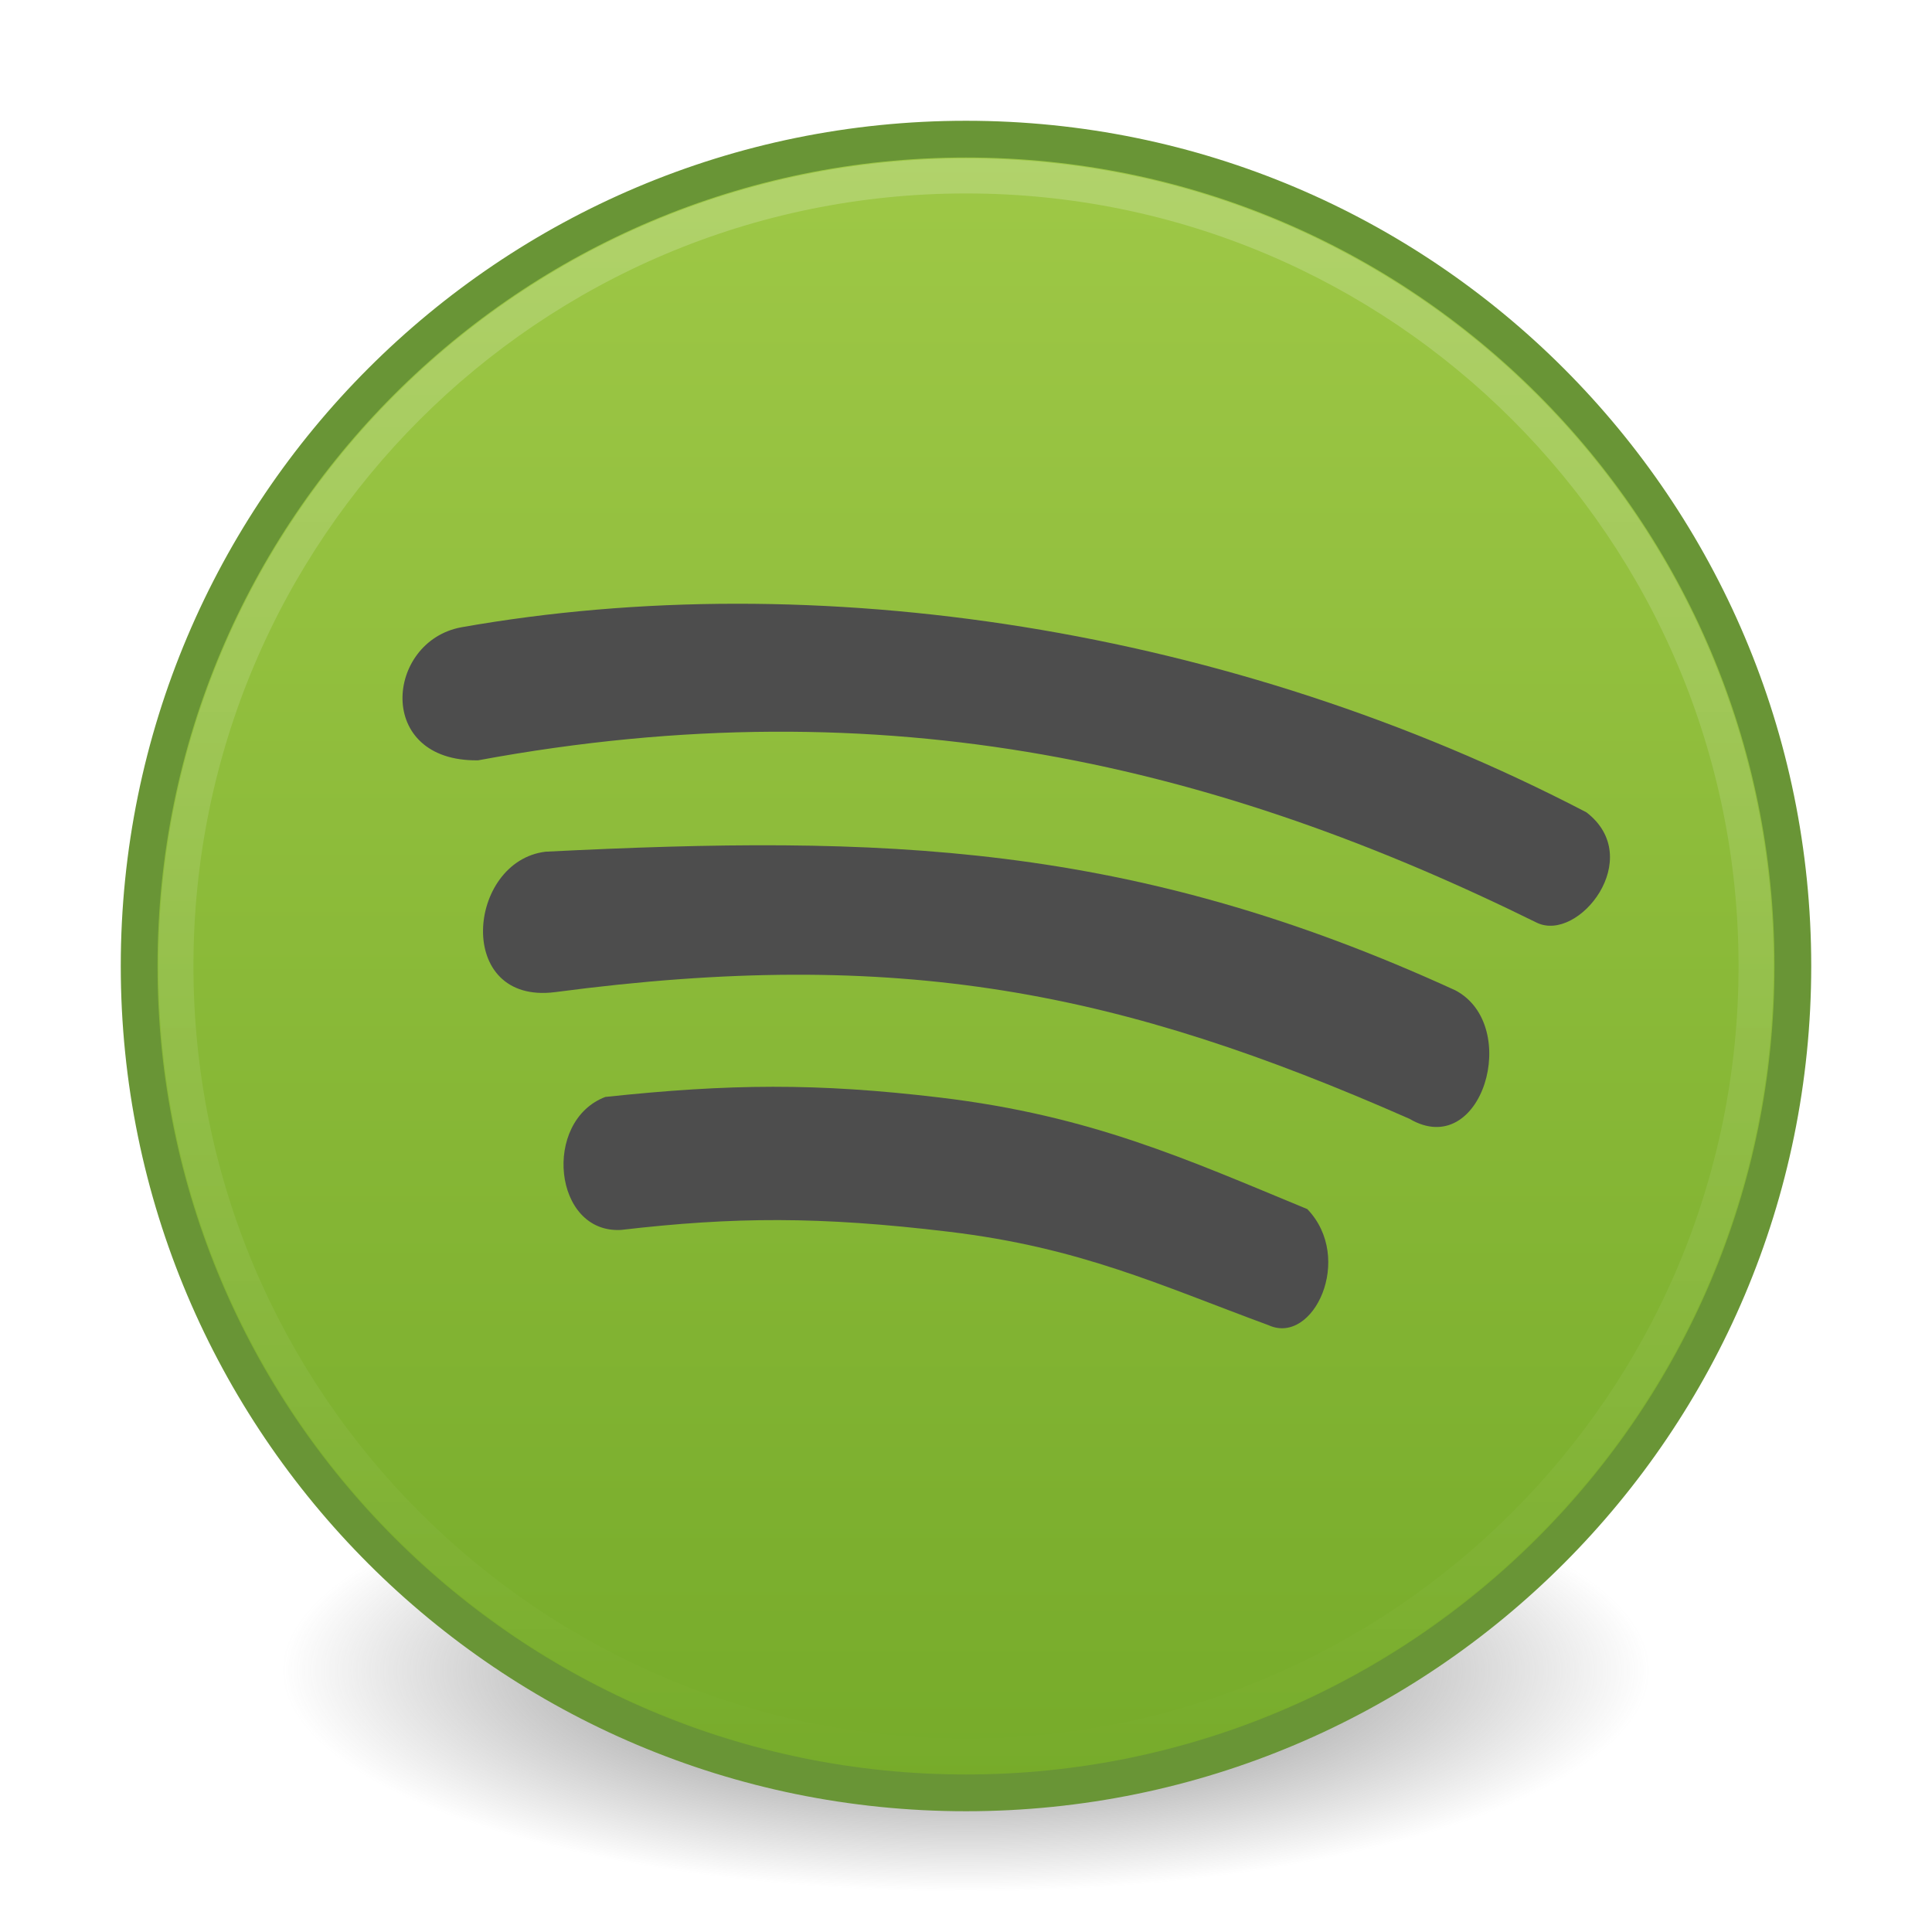
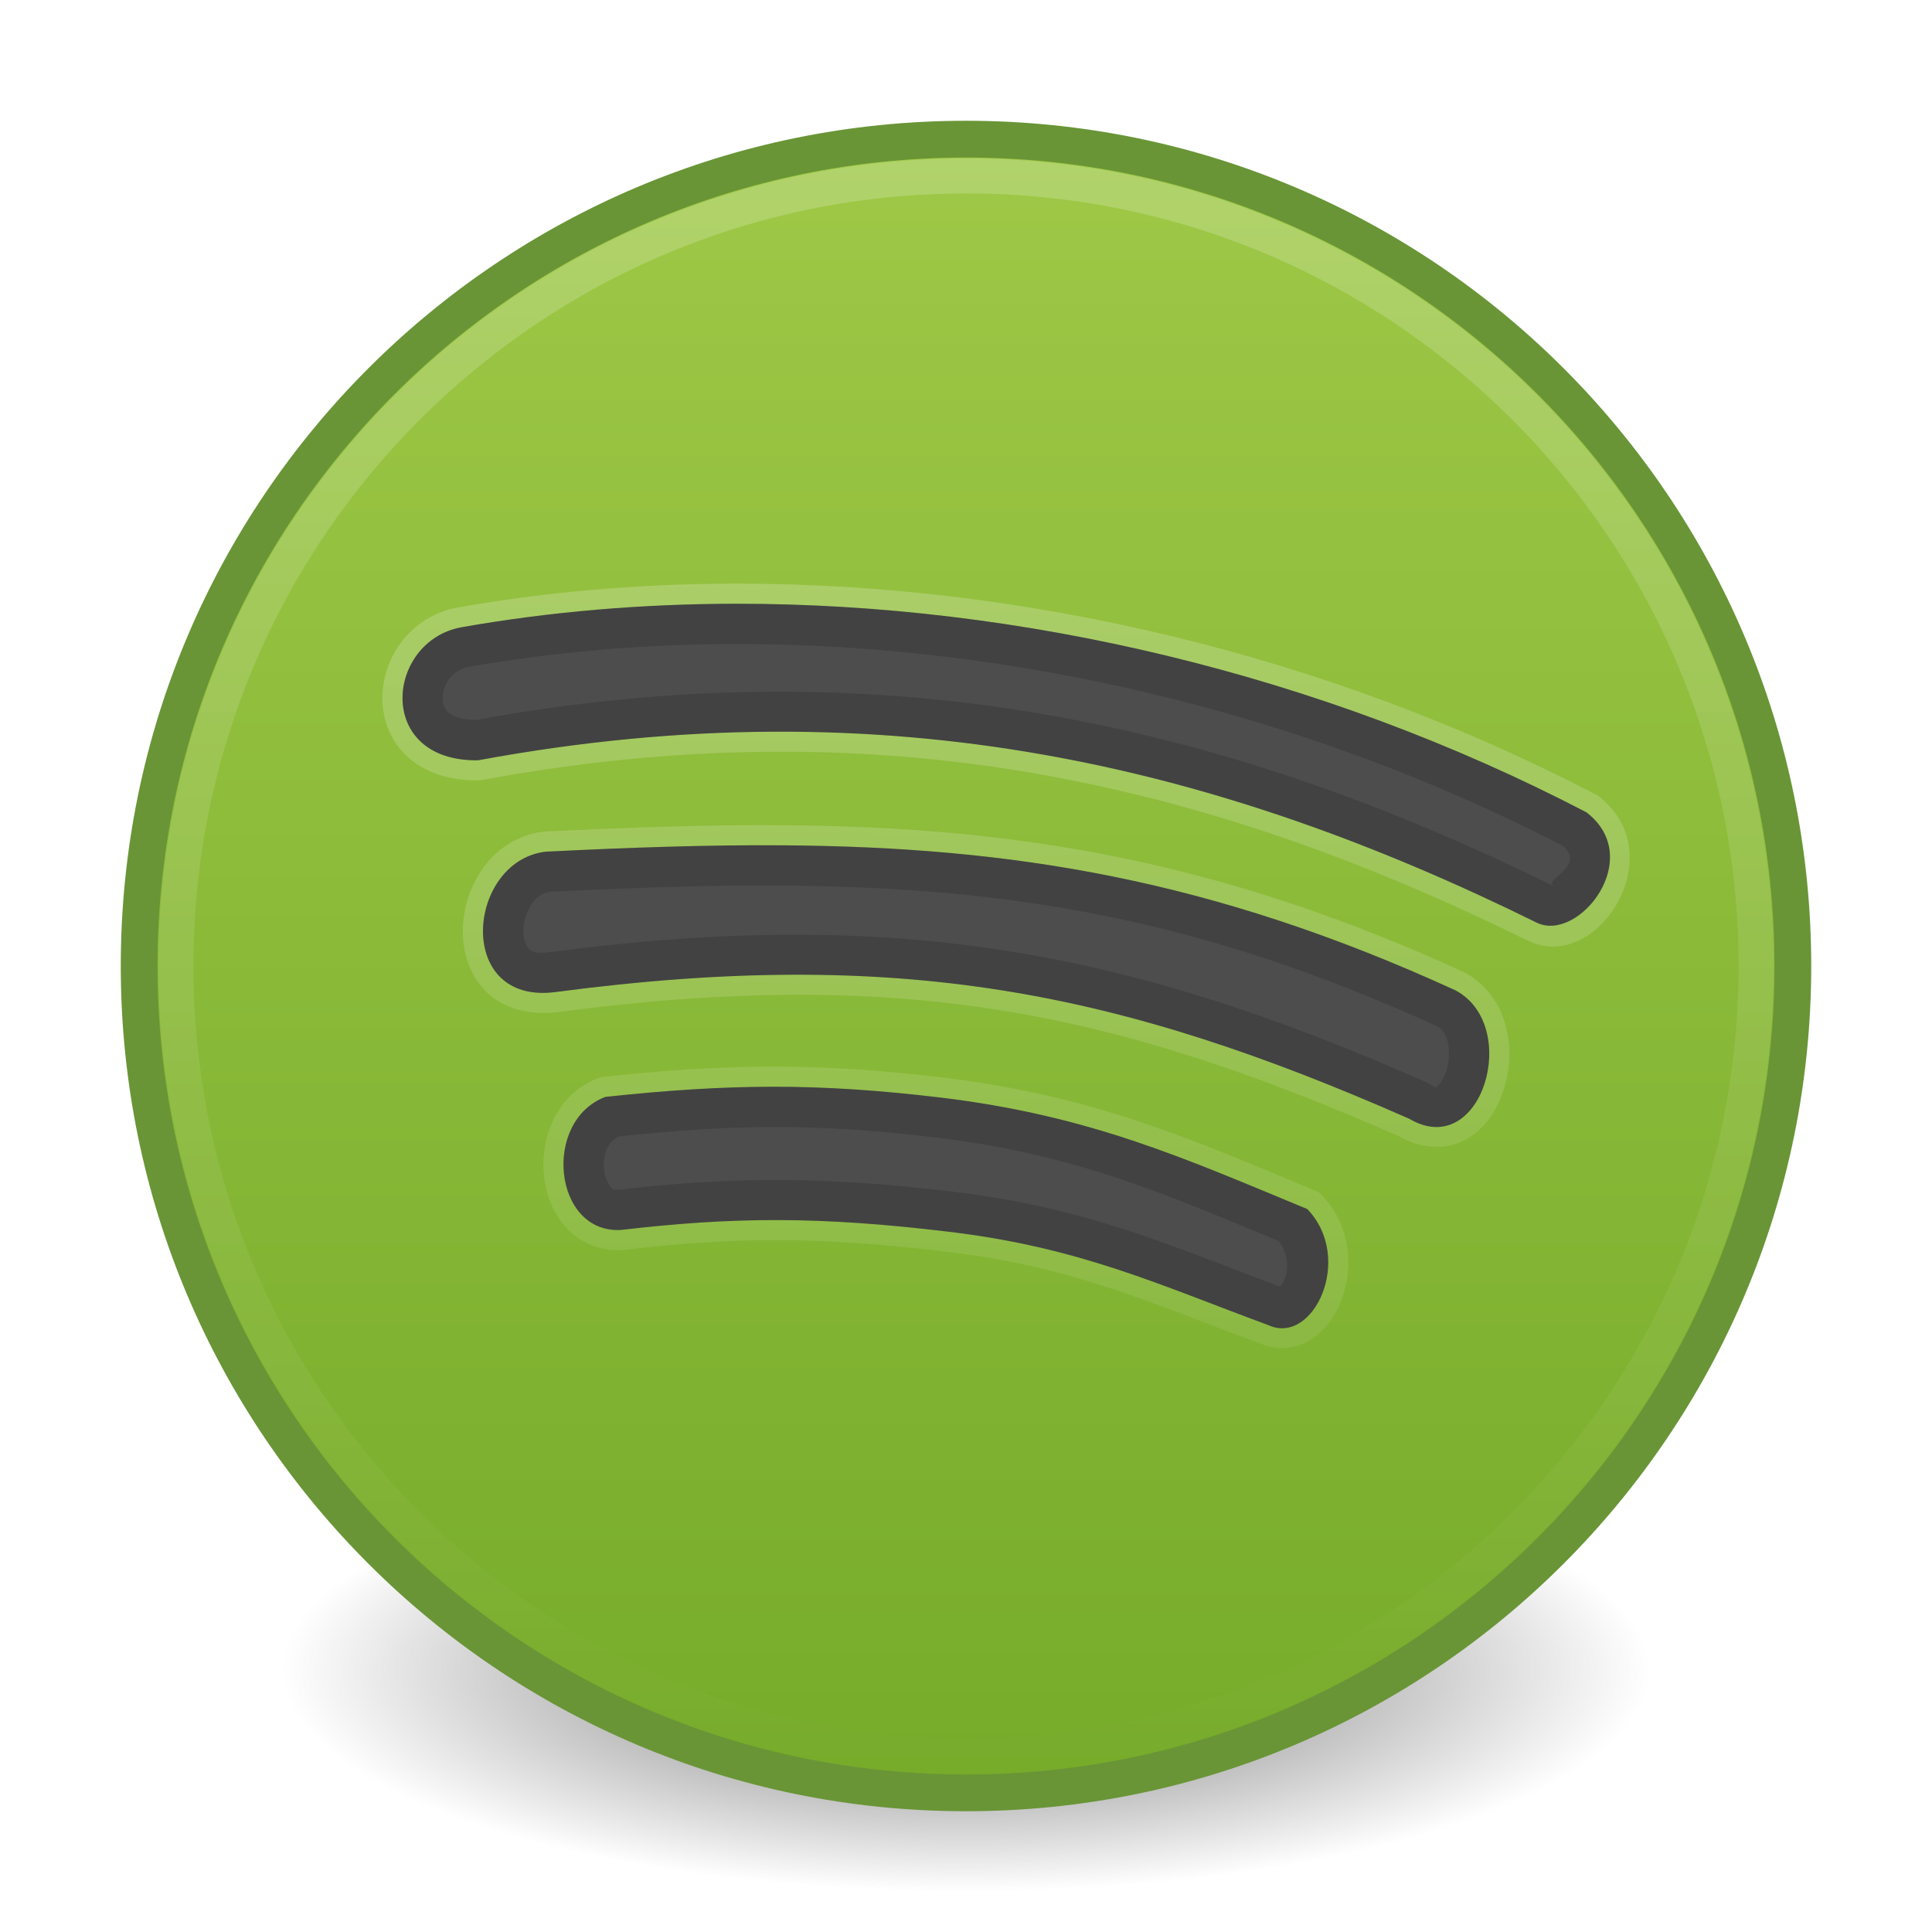
<svg xmlns="http://www.w3.org/2000/svg" xmlns:xlink="http://www.w3.org/1999/xlink" version="1.1" width="48" height="48" id="svg4951">
  <defs id="defs4953">
    <linearGradient x1="38.851" y1="41.608" x2="34.131" y2="37.81" id="linearGradient4761" xlink:href="#linearGradient6455-7-3" gradientUnits="userSpaceOnUse" />
    <linearGradient id="linearGradient6455-7-3">
      <stop id="stop6457-5-1" style="stop-color:#fbac9b;stop-opacity:1" offset="0" />
      <stop id="stop6459-8-9" style="stop-color:#fcfafc;stop-opacity:1" offset="1" />
    </linearGradient>
    <linearGradient x1="38.851" y1="41.608" x2="34.131" y2="37.81" id="linearGradient4763" xlink:href="#linearGradient6413-0-0" gradientUnits="userSpaceOnUse" />
    <linearGradient id="linearGradient6413-0-0">
      <stop id="stop6415-1-7" style="stop-color:#feffff;stop-opacity:1" offset="0" />
      <stop id="stop6417-4-9" style="stop-color:#fe70ca;stop-opacity:1" offset="1" />
    </linearGradient>
    <radialGradient cx="36.491" cy="39.709" r="3.159" fx="36.491" fy="39.709" id="radialGradient4765" xlink:href="#linearGradient6303-33-0-2" gradientUnits="userSpaceOnUse" />
    <linearGradient id="linearGradient6303-33-0-2">
      <stop id="stop6305-1-0-2" style="stop-color:#ffffff;stop-opacity:1" offset="0" />
      <stop id="stop6307-5-0-6" style="stop-color:#ffffff;stop-opacity:0" offset="1" />
    </linearGradient>
    <radialGradient cx="36.491" cy="39.709" r="3.159" fx="36.491" fy="39.709" id="radialGradient4767" xlink:href="#linearGradient6303-3-2-1" gradientUnits="userSpaceOnUse" />
    <linearGradient id="linearGradient6303-3-2-1">
      <stop id="stop6305-3-0-9" style="stop-color:#ffffff;stop-opacity:1" offset="0" />
      <stop id="stop6307-1-0-1" style="stop-color:#ffffff;stop-opacity:0" offset="1" />
    </linearGradient>
    <radialGradient cx="36.491" cy="39.709" r="3.159" fx="36.491" fy="39.709" id="radialGradient4769" xlink:href="#linearGradient6303-4-8" gradientUnits="userSpaceOnUse" />
    <linearGradient id="linearGradient6303-4-8">
      <stop id="stop6305-33-3" style="stop-color:#ffffff;stop-opacity:1" offset="0" />
      <stop id="stop6307-9-3" style="stop-color:#ffffff;stop-opacity:0" offset="1" />
    </linearGradient>
    <radialGradient cx="32.373" cy="31.405" r="3.857" fx="32.373" fy="31.405" id="radialGradient4771" xlink:href="#linearGradient6088-6-1-0" gradientUnits="userSpaceOnUse" gradientTransform="matrix(2.066496,0,0,2.066496,-34.52522,-33.49338)" />
    <linearGradient id="linearGradient6088-6-1-0">
      <stop id="stop6090-2-0-4" style="stop-color:#ff54d2;stop-opacity:0" offset="0" />
      <stop id="stop6257-4-6-1" style="stop-color:#ff54d2;stop-opacity:0" offset="0.324" />
      <stop id="stop6255-3-6-7" style="stop-color:#ff54d2;stop-opacity:0.252" offset="0.561" />
      <stop id="stop6092-9-6-8" style="stop-color:#ff54d2;stop-opacity:0.478" offset="1" />
    </linearGradient>
    <radialGradient cx="32.373" cy="31.405" r="3.857" fx="32.373" fy="31.405" id="radialGradient4773" xlink:href="#linearGradient6191-8-3-4" gradientUnits="userSpaceOnUse" gradientTransform="matrix(2.06765,0.5540251,-0.5348486,1.996082,-17.76561,-49.21723)" />
    <linearGradient id="linearGradient6191-8-3-4">
      <stop id="stop6193-75-7-6" style="stop-color:#ffffff;stop-opacity:0" offset="0" />
      <stop id="stop6197-3-4-1" style="stop-color:#ffffff;stop-opacity:0" offset="0.405" />
      <stop id="stop6195-7-2-5" style="stop-color:#ffffff;stop-opacity:0.478" offset="1" />
    </linearGradient>
    <radialGradient cx="32.373" cy="31.405" r="3.857" fx="32.373" fy="31.405" id="radialGradient4775" xlink:href="#linearGradient6191-7-9-4" gradientUnits="userSpaceOnUse" gradientTransform="matrix(2.06765,0.5540251,-0.5348486,1.996082,-17.76561,-49.21723)" />
    <linearGradient id="linearGradient6191-7-9-4">
      <stop id="stop6193-7-3-6" style="stop-color:#ffffff;stop-opacity:0" offset="0" />
      <stop id="stop6197-2-2-0" style="stop-color:#ffffff;stop-opacity:0" offset="0.405" />
      <stop id="stop6195-2-1-9" style="stop-color:#ffffff;stop-opacity:0.478" offset="1" />
    </linearGradient>
    <radialGradient cx="32.373" cy="31.405" r="3.857" fx="32.373" fy="31.405" id="radialGradient4777" xlink:href="#linearGradient6191-9-9" gradientUnits="userSpaceOnUse" gradientTransform="matrix(2.06765,0.5540251,-0.5348486,1.996082,-17.76561,-49.21723)" />
    <linearGradient id="linearGradient6191-9-9">
      <stop id="stop6193-8-1" style="stop-color:#ffffff;stop-opacity:0" offset="0" />
      <stop id="stop6197-8-8" style="stop-color:#ffffff;stop-opacity:0" offset="0.405" />
      <stop id="stop6195-9-3" style="stop-color:#ffffff;stop-opacity:0.478" offset="1" />
    </linearGradient>
    <linearGradient x1="68.313" y1="52.925" x2="68.313" y2="65.922" id="linearGradient4730" xlink:href="#linearGradient3990-3-1-7" gradientUnits="userSpaceOnUse" gradientTransform="matrix(0.115348,0,0,0.0865106,16.28139,17.44497)" />
    <linearGradient id="linearGradient3990-3-1-7">
      <stop id="stop3992-0-0-1" style="stop-color:#ffffff;stop-opacity:1" offset="0" />
      <stop id="stop3994-2-1-8" style="stop-color:#ffffff;stop-opacity:0" offset="1" />
    </linearGradient>
    <linearGradient x1="92.696" y1="16.555" x2="92.696" y2="48.984" id="linearGradient4779" xlink:href="#linearGradient4316-4-6-6-4" gradientUnits="userSpaceOnUse" />
    <linearGradient id="linearGradient4316-4-6-6-4">
      <stop id="stop4318-4-4-6-5" style="stop-color:#ffffff;stop-opacity:1" offset="0" />
      <stop id="stop4320-2-2-6-59" style="stop-color:#ffffff;stop-opacity:0.235" offset="0.338" />
      <stop id="stop4322-4-5-5-0" style="stop-color:#ffffff;stop-opacity:0.157" offset="0.62" />
      <stop id="stop4324-4-1-5-5" style="stop-color:#ffffff;stop-opacity:0.392" offset="1" />
    </linearGradient>
    <radialGradient cx="32.373" cy="31.405" r="3.857" fx="32.373" fy="31.405" id="radialGradient4781" xlink:href="#linearGradient6088-74-4" gradientUnits="userSpaceOnUse" gradientTransform="matrix(2.066496,0,0,2.066496,-34.52522,-33.49338)" />
    <linearGradient id="linearGradient6088-74-4">
      <stop id="stop6090-5-66" style="stop-color:#ff54d2;stop-opacity:0" offset="0" />
      <stop id="stop6257-5-4" style="stop-color:#f62b68;stop-opacity:1" offset="0.324" />
      <stop id="stop6255-6-7" style="stop-color:#ff0105;stop-opacity:1" offset="0.561" />
      <stop id="stop6092-0-22" style="stop-color:#ff54d2;stop-opacity:0.478" offset="1" />
    </linearGradient>
    <linearGradient x1="92.696" y1="16.555" x2="92.696" y2="48.984" id="linearGradient4783" xlink:href="#linearGradient4316-4-0-7" gradientUnits="userSpaceOnUse" />
    <linearGradient id="linearGradient4316-4-0-7">
      <stop id="stop4318-4-5-3" style="stop-color:#ffffff;stop-opacity:1" offset="0" />
      <stop id="stop4320-2-9-4" style="stop-color:#ffffff;stop-opacity:0.235" offset="0.338" />
      <stop id="stop4322-4-1-3" style="stop-color:#ffffff;stop-opacity:0.157" offset="0.62" />
      <stop id="stop4324-4-8-66" style="stop-color:#ffffff;stop-opacity:0.392" offset="1" />
    </linearGradient>
    <radialGradient cx="95.838" cy="95.388" r="9.498" fx="95.838" fy="95.388" id="radialGradient4738" xlink:href="#linearGradient4278-3-5" gradientUnits="userSpaceOnUse" gradientTransform="matrix(0.4050452,-6.0397343e-8,5.6748136e-8,0.3805688,-14.88168,-12.45115)" />
    <linearGradient id="linearGradient4278-3-5">
      <stop id="stop4280-6-90" style="stop-color:#000000;stop-opacity:0" offset="0" />
      <stop id="stop4286-1-9" style="stop-color:#000000;stop-opacity:0" offset="0.5" />
      <stop id="stop4282-24-4" style="stop-color:#000000;stop-opacity:1" offset="1" />
    </linearGradient>
    <radialGradient cx="23.896" cy="3.99" r="20.397" id="radialGradient4741" xlink:href="#linearGradient2867-449-88-871-390-598-476-591-434-148-57-177-691-4-22" gradientUnits="userSpaceOnUse" gradientTransform="matrix(0,0.4103878,-0.5417072,0,26.16143,10.43124)" />
    <linearGradient id="linearGradient2867-449-88-871-390-598-476-591-434-148-57-177-691-4-22">
      <stop id="stop7191-4-6" style="stop-color:#612f91;stop-opacity:1" offset="0" />
      <stop id="stop7197-2-8" style="stop-color:#1a4aa2;stop-opacity:1" offset="1" />
    </linearGradient>
    <linearGradient x1="7.078" y1="3.082" x2="7.078" y2="45.369" id="linearGradient4743" xlink:href="#linearGradient3087-408-5-3" gradientUnits="userSpaceOnUse" gradientTransform="matrix(0.1719517,0,0,0.1719509,19.87316,19.87306)" />
    <linearGradient x1="7.078" y1="3.082" x2="7.078" y2="45.369" id="linearGradient3087-408-5-3" gradientUnits="userSpaceOnUse" gradientTransform="matrix(0.2211072,0,0,0.2211073,6.693426,6.693263)">
      <stop id="stop7201-5-71" style="stop-color:#170418;stop-opacity:1" offset="0" />
      <stop id="stop7203-2-8" style="stop-color:#50386b;stop-opacity:1" offset="1" />
    </linearGradient>
    <radialGradient cx="32" cy="21.239" r="10.498" fx="32" fy="21.239" id="radialGradient4748" xlink:href="#linearGradient6042-1-7" gradientUnits="userSpaceOnUse" gradientTransform="matrix(0,1.437051,-3.310316,0,94.30873,-29.6732)" />
    <linearGradient id="linearGradient6042-1-7">
      <stop id="stop6044-9-6" style="stop-color:#07132d;stop-opacity:1" offset="0" />
      <stop id="stop6046-9-5" style="stop-color:#425479;stop-opacity:1" offset="1" />
    </linearGradient>
    <radialGradient cx="91.35" cy="16.448" r="15.639" fx="91.35" fy="16.448" id="radialGradient4785" xlink:href="#linearGradient4507-6-5" gradientUnits="userSpaceOnUse" gradientTransform="matrix(0,1.9804,-1.9804,0,123.9231,-164.4618)" />
    <linearGradient id="linearGradient4507-6-5">
      <stop id="stop4509-3-8" style="stop-color:#2d3955;stop-opacity:1" offset="0" />
      <stop id="stop5959-4-45" style="stop-color:#2b3853;stop-opacity:1" offset="0.725" />
      <stop id="stop5961-1-7" style="stop-color:#192640;stop-opacity:1" offset="0.75" />
      <stop id="stop4511-1-0" style="stop-color:#08142e;stop-opacity:1" offset="1" />
    </linearGradient>
    <linearGradient x1="92.696" y1="16.555" x2="92.696" y2="48.984" id="linearGradient4787" xlink:href="#linearGradient4316-5-3" gradientUnits="userSpaceOnUse" />
    <linearGradient id="linearGradient4316-5-3">
      <stop id="stop4318-1-6" style="stop-color:#ffffff;stop-opacity:1" offset="0" />
      <stop id="stop4320-9-8" style="stop-color:#ffffff;stop-opacity:0.235" offset="0.338" />
      <stop id="stop4322-42-31" style="stop-color:#ffffff;stop-opacity:0.157" offset="0.62" />
      <stop id="stop4324-9-9" style="stop-color:#ffffff;stop-opacity:0.392" offset="1" />
    </linearGradient>
    <linearGradient x1="91.566" y1="16.543" x2="91.566" y2="48.631" id="linearGradient4789" xlink:href="#linearGradient4220-7-2" gradientUnits="userSpaceOnUse" />
    <linearGradient id="linearGradient4220-7-2">
      <stop id="stop4222-7-5" style="stop-color:#7a8498;stop-opacity:1" offset="0" />
      <stop id="stop4224-0-5" style="stop-color:#34405c;stop-opacity:1" offset="1" />
    </linearGradient>
    <linearGradient x1="51.2" y1="8.114" x2="51.2" y2="56.115" id="linearGradient4756" xlink:href="#linearGradient4164-9" gradientUnits="userSpaceOnUse" gradientTransform="matrix(0.6666598,0,0,0.6666567,-10.20933,2.667225)" />
    <linearGradient id="linearGradient4164-9">
      <stop id="stop4166-3" style="stop-color:#b6b6b6;stop-opacity:1" offset="0" />
      <stop id="stop4216-6" style="stop-color:#a4a4a4;stop-opacity:1" offset="0.331" />
      <stop id="stop4168-0" style="stop-color:#c5c5c5;stop-opacity:1" offset="1" />
    </linearGradient>
    <linearGradient x1="71.204" y1="15.369" x2="71.204" y2="40.496" id="linearGradient3177" xlink:href="#linearGradient4806-2" gradientUnits="userSpaceOnUse" gradientTransform="matrix(1.616981,0,0,1.616981,-92.70737,-21.06024)" />
    <linearGradient id="linearGradient4806-2">
      <stop id="stop4808-4" style="stop-color:#ffffff;stop-opacity:1" offset="0" />
      <stop id="stop4810-0" style="stop-color:#ffffff;stop-opacity:0.235" offset="0.424" />
      <stop id="stop4812-8" style="stop-color:#ffffff;stop-opacity:0.157" offset="0.821" />
      <stop id="stop4814-0" style="stop-color:#ffffff;stop-opacity:0.392" offset="1" />
    </linearGradient>
    <radialGradient cx="23.896" cy="3.99" r="20.397" fx="23.896" fy="3.99" id="radialGradient4201" xlink:href="#radialGradient3093-0-3-6-6" gradientUnits="userSpaceOnUse" gradientTransform="matrix(0,2.888522,-3.812798,0,39.21344,-65.9495)" />
    <radialGradient cx="23.896" cy="3.99" r="20.397" id="radialGradient3093-0-3-6-6" gradientUnits="userSpaceOnUse" gradientTransform="matrix(0,1.231648,-1.625754,0,18.48697,-28.72198)">
      <stop id="stop3244-9-33-7-0-9" style="stop-color:#ffffff;stop-opacity:1" offset="0" />
      <stop id="stop3246-3-5-0-8-5" style="stop-color:#dddddd;stop-opacity:1" offset="0.262" />
      <stop id="stop3248-1-7-8-8-1" style="stop-color:#abacae;stop-opacity:1" offset="0.661" />
      <stop id="stop3250-9-3-0-5-1" style="stop-color:#89898b;stop-opacity:1" offset="1" />
    </radialGradient>
    <linearGradient id="linearGradient3820-7-2-1">
      <stop id="stop3822-2-6-3" style="stop-color:#3d3d3d;stop-opacity:1" offset="0" />
      <stop id="stop3864-8-7-7" style="stop-color:#686868;stop-opacity:0.498" offset="0.5" />
      <stop id="stop3824-1-2-5" style="stop-color:#686868;stop-opacity:0" offset="1" />
    </linearGradient>
    <radialGradient cx="99.157" cy="186.171" r="62.769" fx="99.157" fy="186.171" id="radialGradient4949" xlink:href="#linearGradient3820-7-2-1" gradientUnits="userSpaceOnUse" gradientTransform="matrix(0.2708338,0,0,0.08762273,-2.85507,25.18723)" />
    <linearGradient id="linearGradient8838">
      <stop offset="0" style="stop-color:#000000;stop-opacity:1" id="stop8840" />
      <stop offset="1" style="stop-color:#000000;stop-opacity:0" id="stop8842" />
    </linearGradient>
    <linearGradient id="linearGradient4422">
      <stop id="stop4424" style="stop-color:#e4e4e4;stop-opacity:1;" offset="0" />
      <stop id="stop4426" style="stop-color:#d2d2d3;stop-opacity:1;" offset="0.372" />
      <stop id="stop4428" style="stop-color:#ababac;stop-opacity:1;" offset="0.81" />
      <stop id="stop4430" style="stop-color:#888889;stop-opacity:1;" offset="1" />
    </linearGradient>
    <linearGradient id="linearGradient5873">
      <stop style="stop-color:#8b8b8b;stop-opacity:1;" offset="0" id="stop5875" />
      <stop style="stop-color:#c0c0c0;stop-opacity:1;" offset="1" id="stop5877" />
    </linearGradient>
    <linearGradient id="linearGradient3162">
      <stop style="stop-color:#f9f9f9;stop-opacity:1;" offset="0" id="stop3164" />
      <stop style="stop-color:#d4d4d4;stop-opacity:1" offset="1" id="stop3166" />
    </linearGradient>
    <linearGradient id="linearGradient4436">
      <stop style="stop-color:#efefef;stop-opacity:1;" offset="0" id="stop4438" />
      <stop style="stop-color:#ffffff;stop-opacity:1;" offset="1" id="stop4440" />
    </linearGradient>
    <linearGradient id="linearGradient4965">
      <stop id="stop4967" offset="0" style="stop-color:#000000;stop-opacity:1;" />
      <stop id="stop4969" offset="1" style="stop-color:#000000;stop-opacity:0" />
    </linearGradient>
    <linearGradient xlink:href="#linearGradient4644-104-3-3-6-2-3-4" id="linearGradient10060" gradientUnits="userSpaceOnUse" gradientTransform="matrix(1.333333,0,0,1.105263,-8.000001,-2.526316)" x1="24.25" y1="29.5" x2="24.25" y2="18.455" />
    <linearGradient id="linearGradient4644-104-3-3-6-2-3-4">
      <stop offset="0" style="stop-color:#ff4035;stop-opacity:1;" id="stop5237-6-5-1-7-5-2" />
      <stop offset="1" style="stop-color:#dc311a;stop-opacity:1;" id="stop5239-4-6-4-8-4-8" />
    </linearGradient>
    <radialGradient xlink:href="#linearGradient3820-7-2-1" id="radialGradient3302" gradientUnits="userSpaceOnUse" gradientTransform="matrix(0.2708338,0,0,0.08762273,-2.85507,25.18723)" cx="99.157" cy="186.171" fx="99.157" fy="186.171" r="62.769" />
    <radialGradient xlink:href="#linearGradient4422" id="radialGradient3392" gradientUnits="userSpaceOnUse" gradientTransform="matrix(0,2.498835,-2.643469,-6.8014435e-8,104.0995,-11.24882)" cx="5.322" cy="8.45" fx="5.322" fy="8.45" r="20" />
    <linearGradient xlink:href="#linearGradient5873" id="linearGradient3394" gradientUnits="userSpaceOnUse" gradientTransform="translate(57.76271,0.9316457)" x1="23.75" y1="44.25" x2="24" y2="1.117" />
    <radialGradient xlink:href="#linearGradient3162" id="radialGradient3396" gradientUnits="userSpaceOnUse" gradientTransform="matrix(9.7678889e-8,2,-2.733333,1.3349447e-7,67.82222,-34.33334)" cx="25" cy="15.667" fx="25" fy="15.667" r="10" />
    <linearGradient xlink:href="#linearGradient4436" id="linearGradient3398" gradientUnits="userSpaceOnUse" x1="24.777" y1="24.616" x2="24.777" y2="31.493" />
    <linearGradient xlink:href="#linearGradient4965" id="linearGradient3400" gradientUnits="userSpaceOnUse" x1="24.777" y1="18.226" x2="24.777" y2="22.311" />
    <linearGradient xlink:href="#linearGradient4644-104-3-3-6-2-3-4" id="linearGradient3402" gradientUnits="userSpaceOnUse" gradientTransform="matrix(1.333333,0,0,1.105263,49.76271,-1.59467)" x1="24.25" y1="29.5" x2="24.25" y2="18.455" />
    <linearGradient id="linearGradient3765">
      <stop style="stop-color:#ffffff;stop-opacity:1;" offset="0" id="stop3767" />
      <stop style="stop-color:#e4e4e4;stop-opacity:1;" offset="1" id="stop3769" />
    </linearGradient>
    <linearGradient id="linearGradient3775">
      <stop style="stop-color:#ffffff;stop-opacity:0.588;" offset="0" id="stop3777" />
      <stop style="stop-color:#ffffff;stop-opacity:1;" offset="1" id="stop3779" />
    </linearGradient>
    <linearGradient id="linearGradient3772-6">
      <stop id="stop3774-6" style="stop-color:#b4b4b4;stop-opacity:1" offset="0" />
      <stop id="stop3776-4" style="stop-color:#969696;stop-opacity:1" offset="1" />
    </linearGradient>
    <linearGradient xlink:href="#linearGradient3768-2" id="linearGradient3963" gradientUnits="userSpaceOnUse" x1="20.118" y1="-202.21" x2="461.992" y2="-202.21" />
    <linearGradient id="linearGradient3768-2">
      <stop style="stop-color:#5587a3;stop-opacity:1;" offset="0" id="stop3770-4" />
      <stop style="stop-color:#457d8f;stop-opacity:1;" offset="1" id="stop3772-8" />
    </linearGradient>
    <linearGradient xlink:href="#linearGradient3768-2" id="linearGradient3954" gradientUnits="userSpaceOnUse" x1="20.118" y1="-202.21" x2="32.587" y2="-123.509" />
    <linearGradient id="linearGradient3180">
      <stop style="stop-color:#5587a3;stop-opacity:1;" offset="0" id="stop3182" />
      <stop style="stop-color:#457d8f;stop-opacity:1;" offset="1" id="stop3184" />
    </linearGradient>
    <linearGradient xlink:href="#linearGradient3768-2" id="linearGradient3956" gradientUnits="userSpaceOnUse" x1="20.118" y1="-202.21" x2="32.587" y2="-123.509" />
    <linearGradient id="linearGradient3187">
      <stop style="stop-color:#5587a3;stop-opacity:1;" offset="0" id="stop3189" />
      <stop style="stop-color:#457d8f;stop-opacity:1;" offset="1" id="stop3191" />
    </linearGradient>
    <linearGradient xlink:href="#linearGradient3768-2" id="linearGradient3958" gradientUnits="userSpaceOnUse" x1="20.118" y1="-202.21" x2="32.587" y2="-123.509" />
    <linearGradient id="linearGradient3194">
      <stop style="stop-color:#5587a3;stop-opacity:1;" offset="0" id="stop3196" />
      <stop style="stop-color:#457d8f;stop-opacity:1;" offset="1" id="stop3198" />
    </linearGradient>
    <linearGradient xlink:href="#linearGradient3768-2" id="linearGradient3961" gradientUnits="userSpaceOnUse" x1="20.118" y1="-202.21" x2="32.587" y2="-123.509" />
    <linearGradient id="linearGradient3201">
      <stop style="stop-color:#5587a3;stop-opacity:1;" offset="0" id="stop3203" />
      <stop style="stop-color:#457d8f;stop-opacity:1;" offset="1" id="stop3205" />
    </linearGradient>
    <linearGradient xlink:href="#linearGradient3800-7-2" id="linearGradient3973" gradientUnits="userSpaceOnUse" spreadMethod="pad" x1="457.974" y1="-51.711" x2="442.495" y2="-202.21" />
    <linearGradient id="linearGradient3800-7-2">
      <stop style="stop-color:#5ca2b8;stop-opacity:1;" offset="0" id="stop3802-4-8" />
      <stop style="stop-color:#5ca2b8;stop-opacity:1;" offset="1" id="stop3804-0-6" />
    </linearGradient>
    <linearGradient xlink:href="#linearGradient3800-7-2" id="linearGradient3965" gradientUnits="userSpaceOnUse" gradientTransform="translate(-3.633356,-1.817516)" spreadMethod="pad" x1="396.35" y1="-224.899" x2="378.807" y2="-368.205" />
    <linearGradient id="linearGradient3212">
      <stop style="stop-color:#5ca2b8;stop-opacity:1;" offset="0" id="stop3214" />
      <stop style="stop-color:#5ca2b8;stop-opacity:1;" offset="1" id="stop3216" />
    </linearGradient>
    <linearGradient xlink:href="#linearGradient3800-7-2" id="linearGradient3967" gradientUnits="userSpaceOnUse" gradientTransform="translate(-3.633356,-1.817516)" spreadMethod="pad" x1="450.108" y1="-143.304" x2="433.412" y2="-242.455" />
    <linearGradient id="linearGradient3219">
      <stop style="stop-color:#5ca2b8;stop-opacity:1;" offset="0" id="stop3221" />
      <stop style="stop-color:#5ca2b8;stop-opacity:1;" offset="1" id="stop3223" />
    </linearGradient>
    <linearGradient xlink:href="#linearGradient3800-7-2" id="linearGradient3969" gradientUnits="userSpaceOnUse" gradientTransform="translate(-3.633356,-1.817516)" spreadMethod="pad" x1="489.506" y1="-113.46" x2="442.495" y2="-202.21" />
    <linearGradient id="linearGradient3226">
      <stop style="stop-color:#5ca2b8;stop-opacity:1;" offset="0" id="stop3228" />
      <stop style="stop-color:#5ca2b8;stop-opacity:1;" offset="1" id="stop3230" />
    </linearGradient>
    <linearGradient xlink:href="#linearGradient3800-7-2" id="linearGradient3971" gradientUnits="userSpaceOnUse" gradientTransform="translate(-3.633356,-1.817516)" spreadMethod="pad" x1="446.692" y1="-139.795" x2="425.416" y2="-267.901" />
    <linearGradient id="linearGradient3233">
      <stop style="stop-color:#5ca2b8;stop-opacity:1;" offset="0" id="stop3235" />
      <stop style="stop-color:#5ca2b8;stop-opacity:1;" offset="1" id="stop3237" />
    </linearGradient>
    <radialGradient xlink:href="#linearGradient3765" id="radialGradient3280" gradientUnits="userSpaceOnUse" gradientTransform="matrix(-1.792248,4.7450628e-8,-3.529013e-8,-1.332937,41.58142,-41.24831)" cx="14.892" cy="-17.681" fx="14.892" fy="-17.681" r="25.571" />
    <linearGradient xlink:href="#linearGradient3775" id="linearGradient3282" gradientUnits="userSpaceOnUse" x1="15.124" y1="-18.801" x2="15.124" y2="32.568" />
    <linearGradient xlink:href="#linearGradient3772-6" id="linearGradient3293" gradientUnits="userSpaceOnUse" gradientTransform="matrix(1.410256,0,0,1.410256,1.405041,-4.539906)" x1="27.096" y1="10.881" x2="27.096" y2="39.151" />
    <linearGradient xlink:href="#linearGradient3768-2" id="linearGradient4084" gradientUnits="userSpaceOnUse" x1="20.118" y1="-202.21" x2="461.992" y2="-202.21" />
    <linearGradient xlink:href="#linearGradient3800-7-2" id="linearGradient4086" gradientUnits="userSpaceOnUse" spreadMethod="pad" x1="457.974" y1="-51.711" x2="442.495" y2="-202.21" />
    <linearGradient xlink:href="#linearGradient3768-2" id="linearGradient4130" gradientUnits="userSpaceOnUse" x1="20.118" y1="-202.21" x2="32.587" y2="-123.509" />
    <linearGradient xlink:href="#linearGradient3768-2" id="linearGradient4132" gradientUnits="userSpaceOnUse" x1="20.118" y1="-202.21" x2="32.587" y2="-123.509" />
    <linearGradient xlink:href="#linearGradient3768-2" id="linearGradient4134" gradientUnits="userSpaceOnUse" x1="20.118" y1="-202.21" x2="32.587" y2="-123.509" />
    <linearGradient xlink:href="#linearGradient3768-2" id="linearGradient4136" gradientUnits="userSpaceOnUse" x1="20.118" y1="-202.21" x2="32.587" y2="-123.509" />
    <linearGradient xlink:href="#linearGradient3768-2" id="linearGradient4138" gradientUnits="userSpaceOnUse" x1="20.118" y1="-202.21" x2="461.992" y2="-202.21" />
    <linearGradient xlink:href="#linearGradient3800-7-2" id="linearGradient4140" gradientUnits="userSpaceOnUse" gradientTransform="translate(-3.633356,-1.817516)" spreadMethod="pad" x1="396.35" y1="-224.899" x2="378.807" y2="-368.205" />
    <linearGradient xlink:href="#linearGradient3800-7-2" id="linearGradient4142" gradientUnits="userSpaceOnUse" gradientTransform="translate(-3.633356,-1.817516)" spreadMethod="pad" x1="450.108" y1="-143.304" x2="433.412" y2="-242.455" />
    <linearGradient xlink:href="#linearGradient3800-7-2" id="linearGradient4144" gradientUnits="userSpaceOnUse" gradientTransform="translate(-3.633356,-1.817516)" spreadMethod="pad" x1="489.506" y1="-113.46" x2="442.495" y2="-202.21" />
    <linearGradient xlink:href="#linearGradient3800-7-2" id="linearGradient4146" gradientUnits="userSpaceOnUse" gradientTransform="translate(-3.633356,-1.817516)" spreadMethod="pad" x1="446.692" y1="-139.795" x2="425.416" y2="-267.901" />
    <linearGradient xlink:href="#linearGradient3800-7-2" id="linearGradient4148" gradientUnits="userSpaceOnUse" spreadMethod="pad" x1="457.974" y1="-51.711" x2="442.495" y2="-202.21" />
    <radialGradient xlink:href="#linearGradient3752" id="radialGradient3758" cx="17.781" cy="45.5" fx="17.781" fy="45.5" r="15.152" gradientTransform="matrix(1,0,0,0.2314077,0,34.97095)" gradientUnits="userSpaceOnUse" />
    <linearGradient id="linearGradient3752">
      <stop style="stop-color:#000000;stop-opacity:1;" offset="0" id="stop3754" />
      <stop style="stop-color:#000000;stop-opacity:0;" offset="1" id="stop3756" />
    </linearGradient>
    <linearGradient xlink:href="#linearGradient2264" id="linearGradient3890" gradientUnits="userSpaceOnUse" x1="118" y1="37.916" x2="118" y2="132.398" />
    <linearGradient id="linearGradient2264">
      <stop offset="0" style="stop-color:#cbe866;stop-opacity:1;" id="stop2266" />
      <stop offset="1" style="stop-color:#76ab2a;stop-opacity:1;" id="stop2268" />
    </linearGradient>
    <linearGradient xlink:href="#linearGradient14981-4" id="linearGradient7719" x1="52.368" y1="20.785" x2="5.627" y2="12.916" gradientUnits="userSpaceOnUse" gradientTransform="matrix(0.999924,0.01232938,-0.01232938,0.999924,0.2587749,-0.2864042)" />
    <linearGradient id="linearGradient14981-4">
      <stop offset="0" style="stop-color:#628430;stop-opacity:1" id="stop14983-1" />
      <stop offset="1" style="stop-color:#364d17;stop-opacity:1" id="stop14985-7" />
    </linearGradient>
    <linearGradient xlink:href="#linearGradient14981-4" id="linearGradient7727" x1="42.383" y1="24.943" x2="10.805" y2="20.919" gradientUnits="userSpaceOnUse" gradientTransform="matrix(0.965063,0.01189953,-0.01232938,0.999924,1.111291,-0.2758924)" />
    <linearGradient id="linearGradient3158">
      <stop offset="0" style="stop-color:#628430;stop-opacity:1" id="stop3160" />
      <stop offset="1" style="stop-color:#364d17;stop-opacity:1" id="stop3162" />
    </linearGradient>
    <linearGradient xlink:href="#linearGradient14981-4" id="linearGradient7735" x1="47.443" y1="32.173" x2="11.521" y2="26.822" gradientUnits="userSpaceOnUse" gradientTransform="matrix(0.8596429,0.01059967,-0.01232938,0.999924,3.503993,-0.2463897)" />
    <linearGradient id="linearGradient3165">
      <stop offset="0" style="stop-color:#628430;stop-opacity:1" id="stop3167" />
      <stop offset="1" style="stop-color:#364d17;stop-opacity:1" id="stop3169" />
    </linearGradient>
    <linearGradient xlink:href="#linearGradient3259" id="linearGradient3906" x1="119.326" y1="86.843" x2="119.326" y2="132.798" gradientUnits="userSpaceOnUse" />
    <linearGradient id="linearGradient3259">
      <stop offset="0" style="stop-color:#ffffff;stop-opacity:1" id="stop3261" />
      <stop offset="1" style="stop-color:#ffffff;stop-opacity:0" id="stop3263" />
    </linearGradient>
    <radialGradient xlink:href="#linearGradient14981-4" id="radialGradient3090" gradientUnits="userSpaceOnUse" gradientTransform="matrix(1.131809,0.197699,-0.1703116,0.9750189,-125.7305,-101.2545)" cx="147.769" cy="120.17" fx="147.769" fy="120.17" r="14.451" />
    <linearGradient id="linearGradient3176">
      <stop offset="0" style="stop-color:#628430;stop-opacity:1" id="stop3178" />
      <stop offset="1" style="stop-color:#364d17;stop-opacity:1" id="stop3180" />
    </linearGradient>
    <radialGradient xlink:href="#linearGradient14981-4" id="radialGradient3331" gradientUnits="userSpaceOnUse" gradientTransform="matrix(1.131809,0.197699,-0.1703116,0.9750189,-192.6913,-106.076)" cx="147.769" cy="120.17" fx="147.769" fy="120.17" r="14.451" />
    <linearGradient xlink:href="#linearGradient14981-4" id="linearGradient3335" gradientUnits="userSpaceOnUse" gradientTransform="matrix(0.8596429,0.01059967,-0.01232938,0.999924,-63.45677,-5.067816)" x1="47.443" y1="32.173" x2="11.521" y2="26.822" />
    <linearGradient xlink:href="#linearGradient14981-4" id="linearGradient3338" gradientUnits="userSpaceOnUse" gradientTransform="matrix(0.965063,0.01189953,-0.01232938,0.999924,-65.84947,-5.097319)" x1="42.383" y1="24.943" x2="10.805" y2="20.919" />
    <linearGradient xlink:href="#linearGradient14981-4" id="linearGradient3341" gradientUnits="userSpaceOnUse" gradientTransform="matrix(0.999924,0.01232938,-0.01232938,0.999924,-66.70199,-5.107831)" x1="52.368" y1="20.785" x2="5.627" y2="12.916" />
    <radialGradient xlink:href="#linearGradient3752" id="radialGradient3345" gradientUnits="userSpaceOnUse" gradientTransform="matrix(1,0,0,0.2314077,0,34.97095)" cx="17.781" cy="45.5" fx="17.781" fy="45.5" r="15.152" />
    <radialGradient xlink:href="#linearGradient3820-7-2-1" id="radialGradient3347" gradientUnits="userSpaceOnUse" gradientTransform="matrix(0.2708338,0,0,0.08762273,-2.85507,25.18723)" cx="99.157" cy="186.171" fx="99.157" fy="186.171" r="62.769" />
    <radialGradient xlink:href="#linearGradient3765" id="radialGradient3349" gradientUnits="userSpaceOnUse" gradientTransform="matrix(-1.792248,4.7450628e-8,-3.529013e-8,-1.332937,41.58142,-41.24831)" cx="14.892" cy="-17.681" fx="14.892" fy="-17.681" r="25.571" />
    <linearGradient xlink:href="#linearGradient3775" id="linearGradient3351" gradientUnits="userSpaceOnUse" x1="15.124" y1="-18.801" x2="15.124" y2="32.568" />
    <linearGradient xlink:href="#linearGradient3768-2" id="linearGradient3353" gradientUnits="userSpaceOnUse" x1="20.118" y1="-202.21" x2="32.587" y2="-123.509" />
    <linearGradient xlink:href="#linearGradient3768-2" id="linearGradient3355" gradientUnits="userSpaceOnUse" x1="20.118" y1="-202.21" x2="32.587" y2="-123.509" />
    <linearGradient xlink:href="#linearGradient3768-2" id="linearGradient3357" gradientUnits="userSpaceOnUse" x1="20.118" y1="-202.21" x2="32.587" y2="-123.509" />
    <linearGradient xlink:href="#linearGradient3768-2" id="linearGradient3359" gradientUnits="userSpaceOnUse" x1="20.118" y1="-202.21" x2="32.587" y2="-123.509" />
    <linearGradient xlink:href="#linearGradient3768-2" id="linearGradient3361" gradientUnits="userSpaceOnUse" x1="20.118" y1="-202.21" x2="461.992" y2="-202.21" />
    <linearGradient xlink:href="#linearGradient3800-7-2" id="linearGradient3363" gradientUnits="userSpaceOnUse" gradientTransform="translate(-3.633356,-1.817516)" spreadMethod="pad" x1="396.35" y1="-224.899" x2="378.807" y2="-368.205" />
    <linearGradient xlink:href="#linearGradient3800-7-2" id="linearGradient3365" gradientUnits="userSpaceOnUse" gradientTransform="translate(-3.633356,-1.817516)" spreadMethod="pad" x1="450.108" y1="-143.304" x2="433.412" y2="-242.455" />
    <linearGradient xlink:href="#linearGradient3800-7-2" id="linearGradient3367" gradientUnits="userSpaceOnUse" gradientTransform="translate(-3.633356,-1.817516)" spreadMethod="pad" x1="489.506" y1="-113.46" x2="442.495" y2="-202.21" />
    <linearGradient xlink:href="#linearGradient3800-7-2" id="linearGradient3369" gradientUnits="userSpaceOnUse" gradientTransform="translate(-3.633356,-1.817516)" spreadMethod="pad" x1="446.692" y1="-139.795" x2="425.416" y2="-267.901" />
    <linearGradient xlink:href="#linearGradient3800-7-2" id="linearGradient3371" gradientUnits="userSpaceOnUse" spreadMethod="pad" x1="457.974" y1="-51.711" x2="442.495" y2="-202.21" />
    <radialGradient xlink:href="#linearGradient3820-7-2-1" id="radialGradient3398" gradientUnits="userSpaceOnUse" gradientTransform="matrix(0.2708338,0,0,0.08762273,-2.85507,25.18723)" cx="99.157" cy="186.171" fx="99.157" fy="186.171" r="62.769" />
    <linearGradient xlink:href="#linearGradient2264" id="linearGradient3435" gradientUnits="userSpaceOnUse" x1="118" y1="37.916" x2="118" y2="132.398" gradientTransform="matrix(0.9130435,0,0,0.9130435,-78.71739,-76.30895)" />
    <linearGradient xlink:href="#linearGradient3259" id="linearGradient3443" gradientUnits="userSpaceOnUse" x1="119.326" y1="86.843" x2="119.326" y2="132.798" gradientTransform="matrix(0.8724638,0,0,0.8724638,-74.15218,-71.85077)" />
+     <linearGradient xlink:href="#linearGradient3259" id="linearGradient4421" x1="24.232" y1="2.911" x2="23.503" y2="44.447" gradientUnits="userSpaceOnUse" />
  </defs>
  <path style="fill:url(#radialGradient3398);fill-opacity:1;stroke:none" id="path3818-0-5" d="m 41,41.5 a 17,5.5 0 0 1 -34,0 17,5.5 0 1 1 34,0 z" />
  <circle r="20.543" cy="24" cx="24" style="display:inline;overflow:visible;visibility:visible;fill:url(#linearGradient3435);fill-opacity:1;fill-rule:nonzero;stroke:none;stroke-width:1px;marker:none;enable-background:accumulate" id="path5513" />
-   <path style="display:inline;overflow:visible;visibility:visible;fill:#4d4d4d;fill-opacity:1;fill-rule:nonzero;stroke:none;stroke-width:1px;marker:none;enable-background:accumulate" d="m 11.455,15.586 c -1.874,0.352 -2.146,3.341 0.423,3.304 10.204,-1.889 18.461,0.166 26.307,4.036 1.036,0.495 2.71,-1.608 1.229,-2.744 -8.832,-4.601 -19.167,-6.154 -27.96,-4.596 z" id="path7661" />
-   <path style="display:inline;overflow:visible;visibility:visible;opacity:1;fill:#4d4d4d;fill-opacity:1;fill-rule:nonzero;stroke:none;stroke-width:1px;marker:none;enable-background:accumulate" d="m 13.556,21.16 c -1.956,0.235 -2.271,3.809 0.237,3.489 8.575,-1.134 14.037,-0.019 21.224,3.147 1.803,1.06 2.792,-2.316 1.144,-3.19 C 28.086,20.906 21.917,20.743 13.556,21.16 Z" id="path7666" />
-   <path style="display:inline;overflow:visible;visibility:visible;opacity:1;fill:#4d4d4d;fill-opacity:1;fill-rule:nonzero;stroke:none;stroke-width:1px;marker:none;enable-background:accumulate" d="m 15.042,27.252 c -1.576,0.597 -1.297,3.4 0.387,3.305 2.799,-0.325 4.923,-0.341 8.144,0.045 3.267,0.392 5.227,1.321 7.948,2.324 1.11,0.502 2.131,-1.666 0.959,-2.886 -2.997,-1.237 -5.371,-2.322 -9.118,-2.771 -3.075,-0.367 -5.241,-0.343 -8.32,-0.016 z" id="path7668" />
+   <path style="color:#000000;font-style:normal;font-variant:normal;font-weight:normal;font-stretch:normal;font-size:medium;line-height:normal;font-family:sans-serif;text-indent:0;text-align:start;text-decoration:none;text-decoration-line:none;text-decoration-style:solid;text-decoration-color:#000000;letter-spacing:normal;word-spacing:normal;text-transform:none;direction:ltr;block-progression:tb;writing-mode:lr-tb;baseline-shift:baseline;text-anchor:start;white-space:normal;clip-rule:nonzero;display:inline;overflow:visible;visibility:visible;opacity:0.3;isolation:auto;mix-blend-mode:normal;color-interpolation:sRGB;color-interpolation-filters:linearRGB;solid-color:#000000;solid-opacity:1;fill:url(#linearGradient4421);fill-opacity:1;fill-rule:nonzero;stroke:none;stroke-width:1px;stroke-linecap:butt;stroke-linejoin:miter;stroke-miterlimit:4;stroke-dasharray:none;stroke-dashoffset:0;stroke-opacity:1;marker:none;color-rendering:auto;image-rendering:auto;shape-rendering:auto;text-rendering:auto;enable-background:accumulate" d="m 18.291,14.5 c -2.371,0.002 -4.695,0.199 -6.924,0.594 l -0.002,0 -0.002,0 C 10.178,15.316 9.475,16.374 9.5,17.396 c 0.012,0.511 0.213,1.032 0.627,1.41 0.414,0.378 1.021,0.593 1.76,0.582 l 0.041,0 0.043,-0.008 C 22.064,17.513 30.18,19.535 37.965,23.375 l 0.002,0 0.004,0.002 c 1.722,0.822 3.61,-2.164 1.748,-3.592 l -0.035,-0.027 -0.039,-0.02 C 32.945,16.248 25.404,14.495 18.291,14.5 Z m 0,1 c 6.926,-0.005 14.297,1.707 20.83,5.098 1.056,0.843 -0.373,2.043 -0.721,1.877 -7.884,-3.888 -16.256,-5.967 -26.529,-4.086 -0.546,0.008 -0.869,-0.138 -1.068,-0.32 C 10.603,17.886 10.507,17.646 10.5,17.371 10.487,16.82 10.858,16.207 11.547,16.078 13.713,15.695 15.976,15.502 18.291,15.5 Z m 1.191,5.002 c -1.895,-0.015 -3.858,0.054 -5.953,0.158 l -0.018,0.002 -0.018,0.002 c -0.636,0.077 -1.152,0.435 -1.484,0.891 -0.333,0.455 -0.504,1.006 -0.51,1.553 -0.006,0.547 0.16,1.108 0.568,1.518 0.408,0.41 1.045,0.614 1.787,0.52 l 0.002,0 0.002,0 c 8.505,-1.125 13.814,-0.037 20.955,3.109 l -0.053,-0.025 c 0.568,0.334 1.205,0.338 1.672,0.074 0.467,-0.264 0.761,-0.721 0.924,-1.221 0.162,-0.5 0.195,-1.057 0.057,-1.586 -0.139,-0.529 -0.471,-1.041 -1.02,-1.332 l -0.014,-0.008 -0.012,-0.006 C 30.252,21.347 25.168,20.546 19.482,20.502 Z m -0.008,1 c 5.59,0.043 10.472,0.813 16.455,3.551 0.272,0.147 0.435,0.381 0.518,0.695 0.083,0.317 0.063,0.702 -0.041,1.023 -0.104,0.322 -0.291,0.564 -0.465,0.662 -0.174,0.098 -0.338,0.128 -0.672,-0.068 l -0.025,-0.014 -0.027,-0.012 c -7.232,-3.186 -12.844,-4.33 -21.486,-3.188 -0.513,0.065 -0.776,-0.057 -0.953,-0.234 -0.177,-0.178 -0.281,-0.465 -0.277,-0.801 0.004,-0.336 0.12,-0.702 0.318,-0.973 0.196,-0.269 0.453,-0.442 0.791,-0.484 2.074,-0.103 4.009,-0.172 5.865,-0.158 z M 19.203,26.5 c -1.333,8.76e-4 -2.665,0.089 -4.215,0.254 l -0.064,0.008 -0.061,0.023 c -1.039,0.394 -1.45,1.491 -1.348,2.434 0.051,0.471 0.226,0.93 0.553,1.285 0.327,0.355 0.827,0.584 1.387,0.553 l 0.016,-0.002 0.016,-0.002 c 2.772,-0.322 4.834,-0.338 8.027,0.045 3.198,0.383 5.092,1.286 7.834,2.297 l -0.031,-0.014 c 0.427,0.193 0.912,0.122 1.26,-0.104 0.347,-0.226 0.592,-0.572 0.746,-0.967 0.309,-0.789 0.256,-1.848 -0.482,-2.617 l -0.074,-0.076 -0.096,-0.041 C 29.682,28.343 27.237,27.229 23.42,26.771 21.867,26.586 20.536,26.499 19.203,26.5 Z m 0,1 c 1.289,-8.48e-4 2.577,0.082 4.1,0.264 3.617,0.434 5.909,1.47 8.844,2.684 0.385,0.447 0.422,1.043 0.244,1.498 -0.093,0.237 -0.24,0.416 -0.359,0.494 -0.119,0.078 -0.176,0.089 -0.305,0.031 l -0.016,-0.008 -0.016,-0.006 c -2.7,-0.996 -4.728,-1.952 -8.064,-2.352 -3.248,-0.39 -5.436,-0.373 -8.262,-0.045 l 0.031,-0.004 c -0.282,0.016 -0.448,-0.068 -0.598,-0.23 -0.149,-0.162 -0.261,-0.424 -0.293,-0.717 -0.062,-0.571 0.171,-1.149 0.682,-1.365 1.481,-0.155 2.754,-0.243 4.012,-0.244 z" id="path4413" />
+   <path style="display:inline;overflow:visible;visibility:visible;fill:#4d4d4d;fill-opacity:1;fill-rule:nonzero;stroke:none;stroke-width:1px;marker:none;enable-background:accumulate" d="M 18.291 15 C 15.948 15.002 13.653 15.197 11.455 15.586 C 9.581 15.938 9.31 18.927 11.879 18.889 C 22.083 17 30.339 19.056 38.186 22.926 C 39.221 23.42 40.895 21.318 39.414 20.182 C 32.79 16.731 25.321 14.995 18.291 15 z M 19.479 21.002 C 17.598 20.987 15.645 21.056 13.555 21.16 C 11.599 21.395 11.285 24.968 13.793 24.648 C 22.368 23.515 27.829 24.63 35.016 27.797 C 36.818 28.857 37.808 25.479 36.16 24.605 C 30.105 21.831 25.12 21.045 19.479 21.002 z M 19.203 27 C 17.892 27.001 16.58 27.088 15.041 27.252 C 13.465 27.849 13.744 30.652 15.428 30.557 C 18.226 30.231 20.351 30.215 23.572 30.602 C 26.839 30.993 28.801 31.922 31.521 32.926 C 32.632 33.428 33.651 31.259 32.479 30.039 C 29.481 28.802 27.109 27.717 23.361 27.268 C 21.824 27.084 20.514 26.999 19.203 27 z " id="path7661" />
  <circle r="19.63" cy="24" cx="24" id="path3894" style="display:inline;overflow:visible;visibility:visible;opacity:0.2;fill:none;stroke:url(#linearGradient3443);stroke-width:0.872px;marker:none;enable-background:accumulate" />
  <circle r="20.543" cy="24" cx="24" id="path3892" style="display:inline;overflow:visible;visibility:visible;fill:none;stroke:#699536;stroke-width:0.913px;stroke-opacity:1;marker:none;enable-background:accumulate" />
+   <path style="color:#000000;font-style:normal;font-variant:normal;font-weight:normal;font-stretch:normal;font-size:medium;line-height:normal;font-family:sans-serif;text-indent:0;text-align:start;text-decoration:none;text-decoration-line:none;text-decoration-style:solid;text-decoration-color:#000000;letter-spacing:normal;word-spacing:normal;text-transform:none;direction:ltr;block-progression:tb;writing-mode:lr-tb;baseline-shift:baseline;text-anchor:start;white-space:normal;clip-rule:nonzero;display:inline;overflow:visible;visibility:visible;opacity:0.15;isolation:auto;mix-blend-mode:normal;color-interpolation:sRGB;color-interpolation-filters:linearRGB;solid-color:#000000;solid-opacity:1;fill:#000000;fill-opacity:1;fill-rule:nonzero;stroke:none;stroke-width:2;stroke-linecap:round;stroke-linejoin:round;stroke-miterlimit:4;stroke-dasharray:none;stroke-dashoffset:0;stroke-opacity:1;marker:none;color-rendering:auto;image-rendering:auto;shape-rendering:auto;text-rendering:auto;enable-background:accumulate" d="m 18.291,15 c -2.343,0.002 -4.638,0.197 -6.836,0.586 -1.874,0.352 -2.145,3.341 0.424,3.303 10.204,-1.889 18.46,0.167 26.307,4.037 1.036,0.495 2.709,-1.608 1.229,-2.744 C 32.79,16.731 25.321,14.995 18.291,15 Z m 0,1 c 6.823,-0.005 14.094,1.683 20.537,5.014 0.604,0.527 -0.539,0.853 -0.211,1.01 -7.933,-3.911 -16.426,-6.025 -26.787,-4.139 -0.417,-0.001 -0.6,-0.104 -0.689,-0.186 -0.092,-0.084 -0.137,-0.182 -0.141,-0.34 -0.008,-0.315 0.199,-0.706 0.639,-0.789 C 13.773,16.193 16.006,16.002 18.291,16 Z m 1.188,5.002 c -1.88,-0.014 -3.834,0.054 -5.924,0.158 -1.956,0.235 -2.27,3.808 0.238,3.488 8.575,-1.134 14.036,-0.018 21.223,3.148 1.803,1.06 2.793,-2.317 1.145,-3.191 -6.055,-2.775 -11.041,-3.56 -16.682,-3.604 z m -0.008,1 c 5.537,0.043 10.317,0.793 16.225,3.492 0.136,0.074 0.213,0.174 0.268,0.381 0.055,0.21 0.044,0.51 -0.031,0.742 -0.076,0.232 -0.209,0.365 -0.236,0.381 -0.027,0.015 0.044,0.065 -0.172,-0.062 a 1,1 0 0 0 -0.105,-0.055 c -7.278,-3.207 -13.04,-4.376 -21.752,-3.225 -0.398,0.051 -0.474,-0.03 -0.535,-0.092 -0.061,-0.062 -0.133,-0.211 -0.131,-0.441 0.003,-0.231 0.09,-0.505 0.221,-0.684 0.129,-0.176 0.257,-0.259 0.447,-0.283 2.056,-0.102 3.972,-0.168 5.803,-0.154 z M 19.203,27 c -1.311,8.62e-4 -2.623,0.088 -4.162,0.252 -1.576,0.597 -1.297,3.4 0.387,3.305 2.799,-0.325 4.923,-0.341 8.145,0.045 3.267,0.392 5.228,1.321 7.949,2.324 1.11,0.502 2.129,-1.667 0.957,-2.887 -2.997,-1.237 -5.37,-2.322 -9.117,-2.771 -1.537,-0.183 -2.847,-0.268 -4.158,-0.268 z m 0,1 c 1.267,-8.33e-4 2.532,0.08 4.039,0.26 3.47,0.416 5.688,1.396 8.533,2.576 0.205,0.284 0.26,0.643 0.148,0.928 -0.048,0.123 -0.096,0.166 -0.127,0.199 -2.644,-0.979 -4.731,-1.949 -8.105,-2.354 -3.252,-0.39 -5.497,-0.375 -8.32,-0.051 -0.143,0.008 -0.139,-0.007 -0.199,-0.072 -0.061,-0.066 -0.144,-0.229 -0.166,-0.432 -0.042,-0.385 0.112,-0.696 0.369,-0.822 1.406,-0.144 2.633,-0.232 3.828,-0.232 z" id="path4404" />
</svg>
